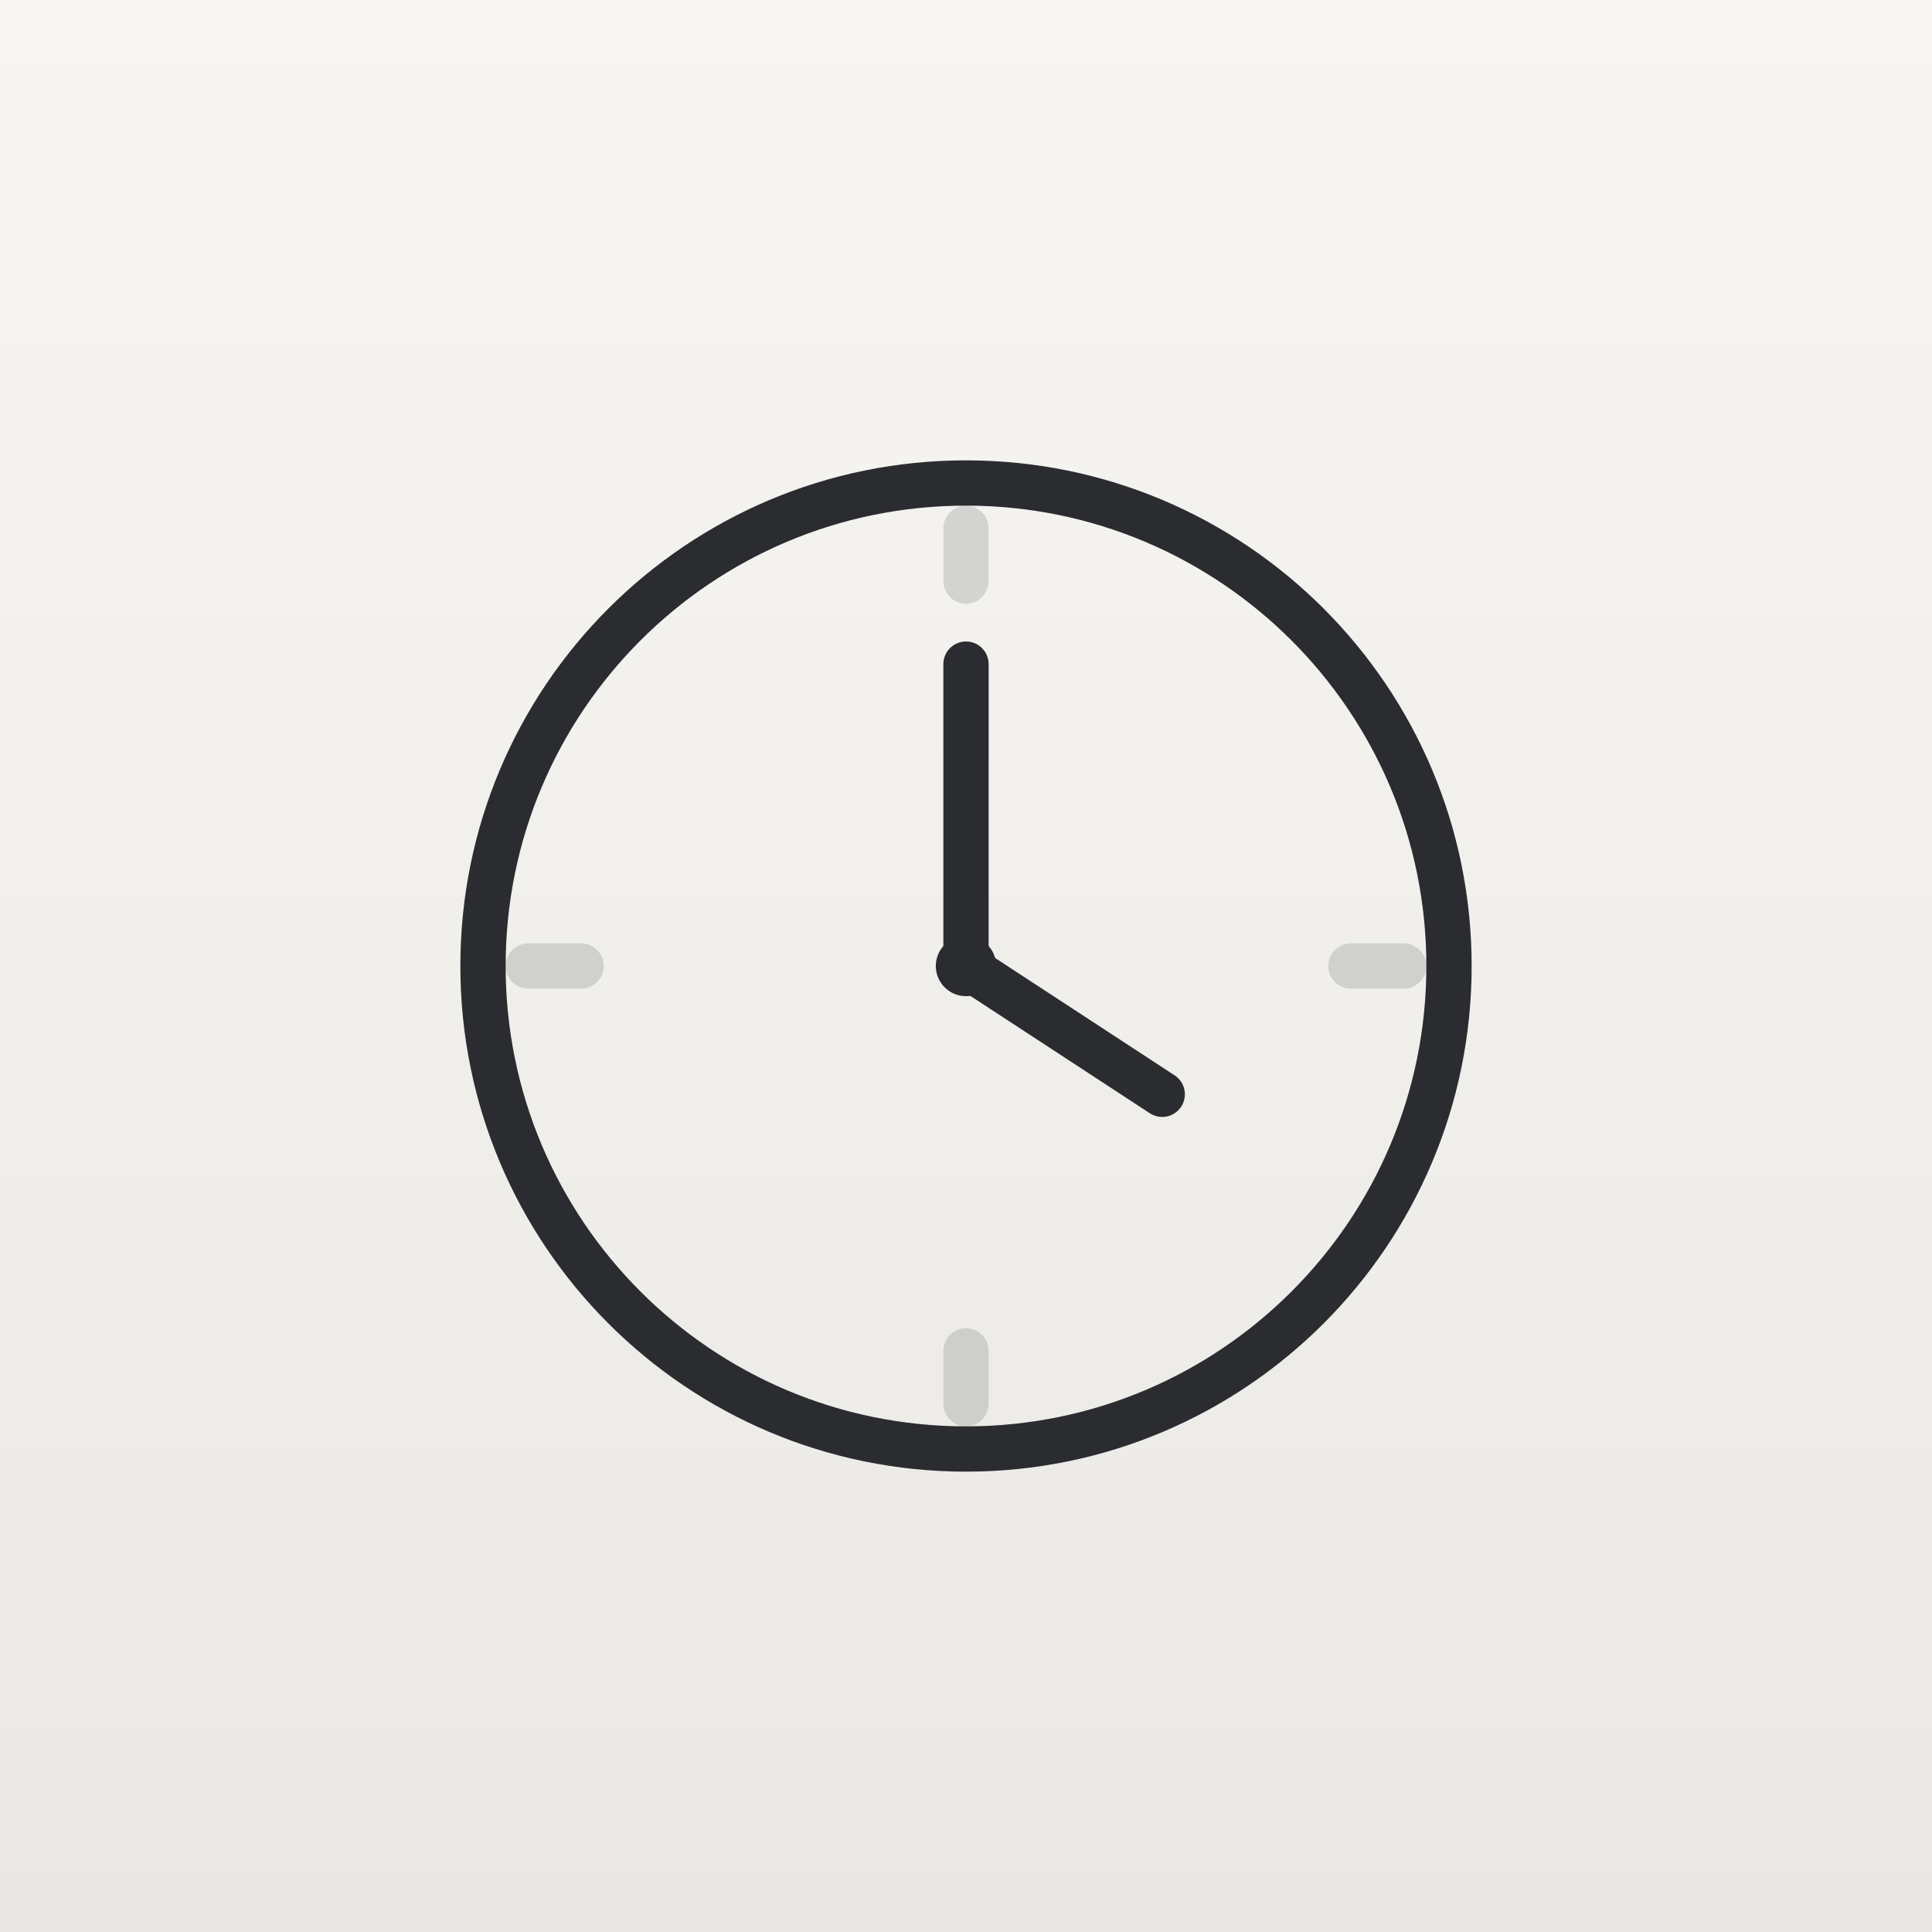
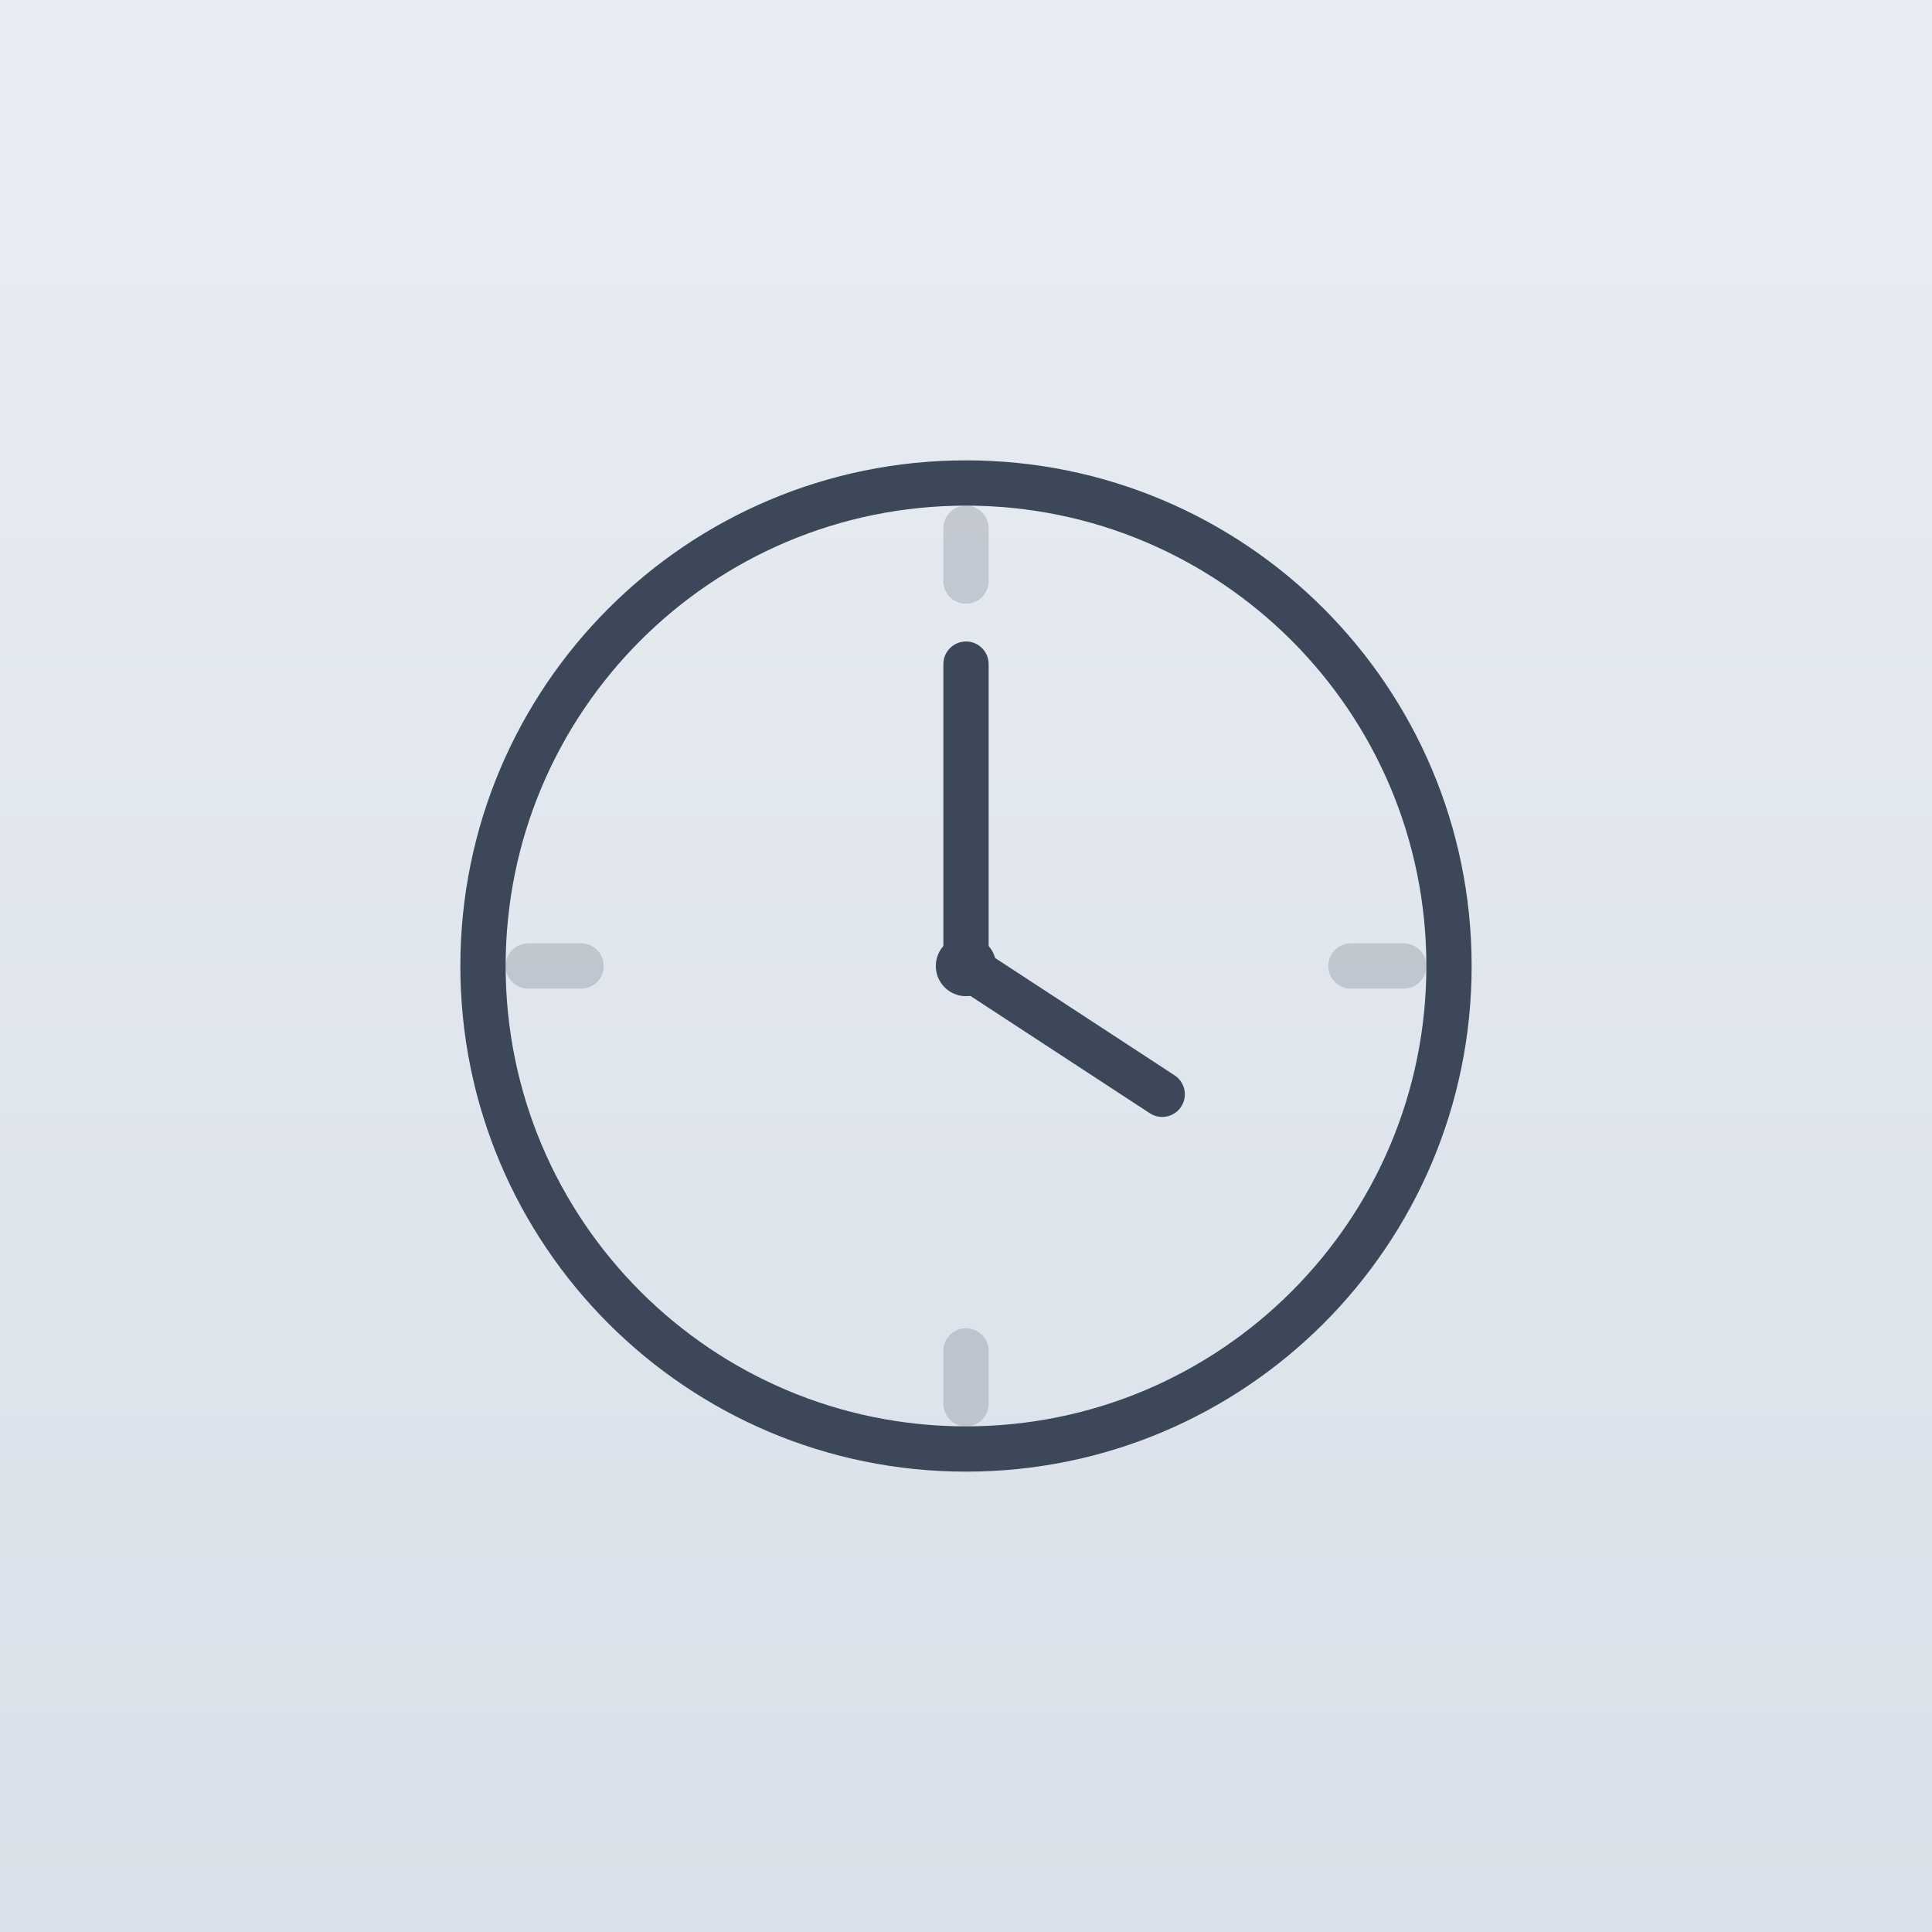
<svg xmlns="http://www.w3.org/2000/svg" viewBox="0 0 512 512">
  <defs>
    <linearGradient id="gclock" x1="0" y1="0" x2="0" y2="1">
-       <stop offset="0" stop-color="#f7f6f3" />
-       <stop offset="1" stop-color="#e9e8e4" />
+       <stop offset="0" stop-color="#e9edf3" />
+       <stop offset="1" stop-color="#d9e0e9" />
    </linearGradient>
  </defs>
  <rect width="512" height="512" fill="url(#gclock)" />
-   <g fill="none" stroke="#2a2c30" stroke-width="12" stroke-linecap="round" stroke-linejoin="round">
+   <g fill="none" stroke="#3c4859" stroke-width="12" stroke-linecap="round" stroke-linejoin="round">
    <circle cx="256" cy="256" r="128" />
    <path d="M256 176v80l52 34" />
-     <circle cx="256" cy="256" r="8" fill="#2a2c30" stroke="none" />
-     <path d="M256 140v14M256 358v14M140 256h14M358 256h14" stroke="rgba(42,44,48,.16)" />
+     <circle cx="256" cy="256" r="8" fill="#3c4859" stroke="none" />
+     <path d="M256 140v14M256 358v14M140 256h14M358 256h14" stroke="rgba(60,72,89,.2)" />
  </g>
</svg>
